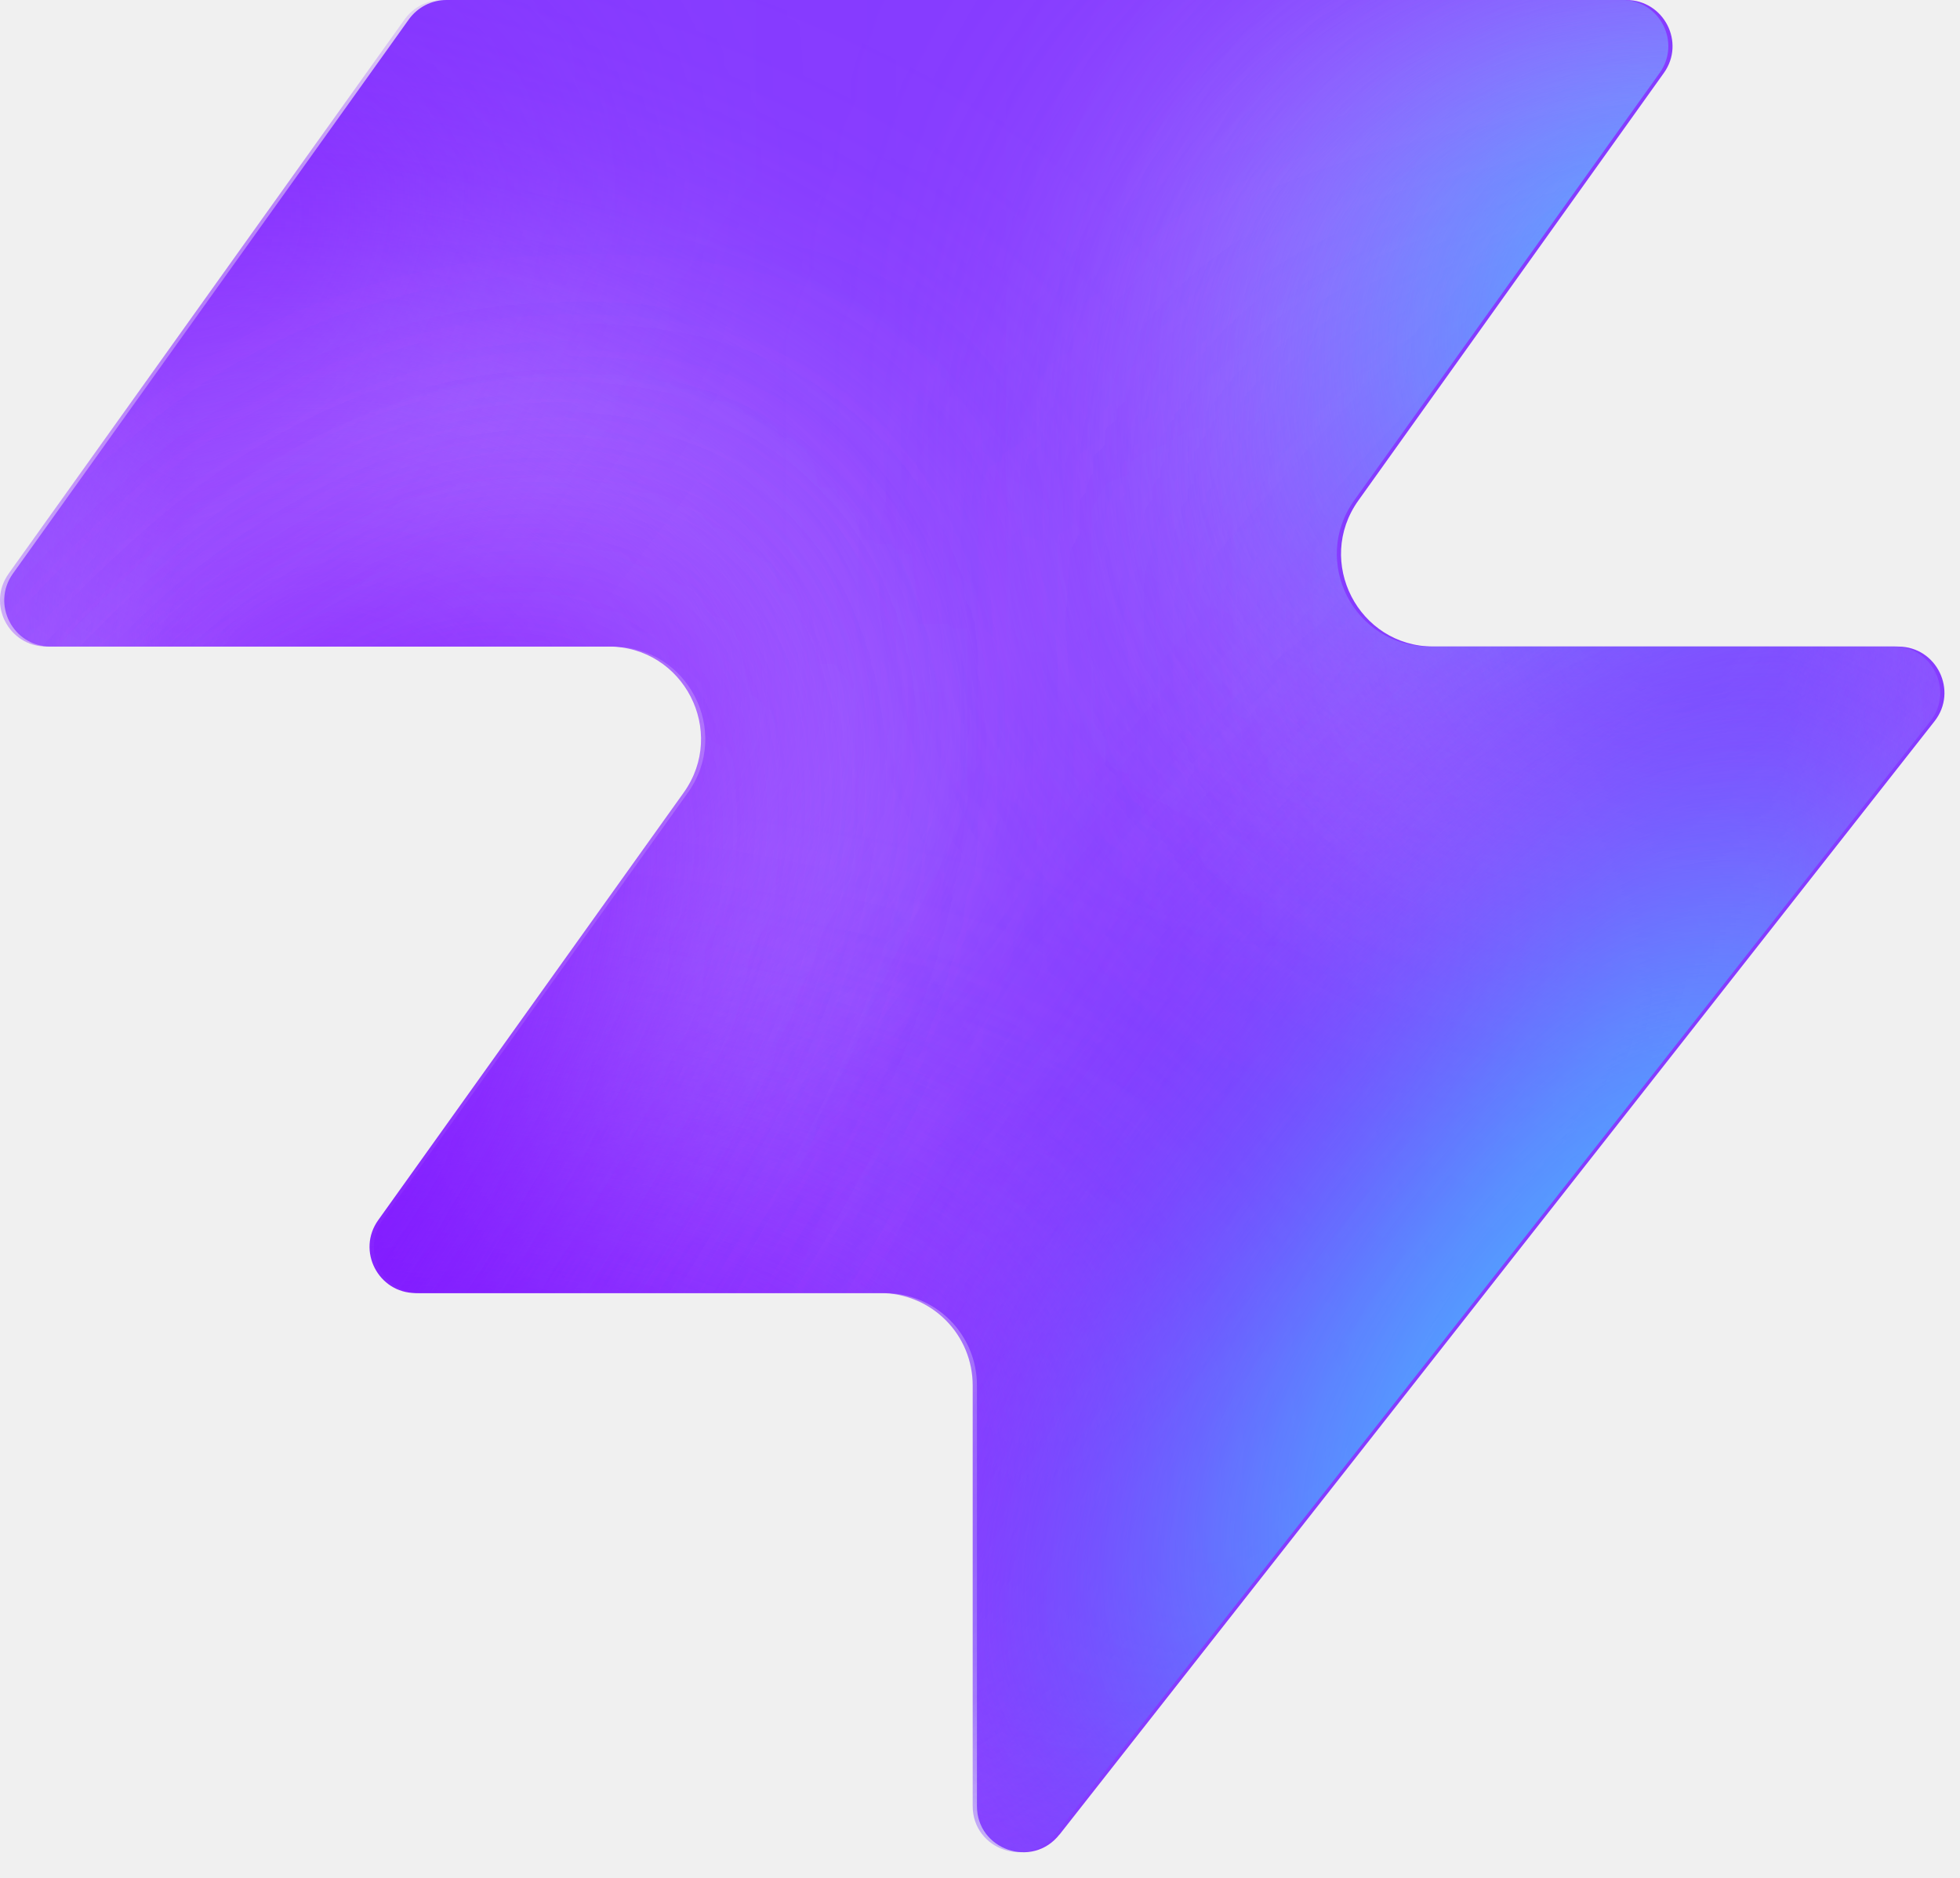
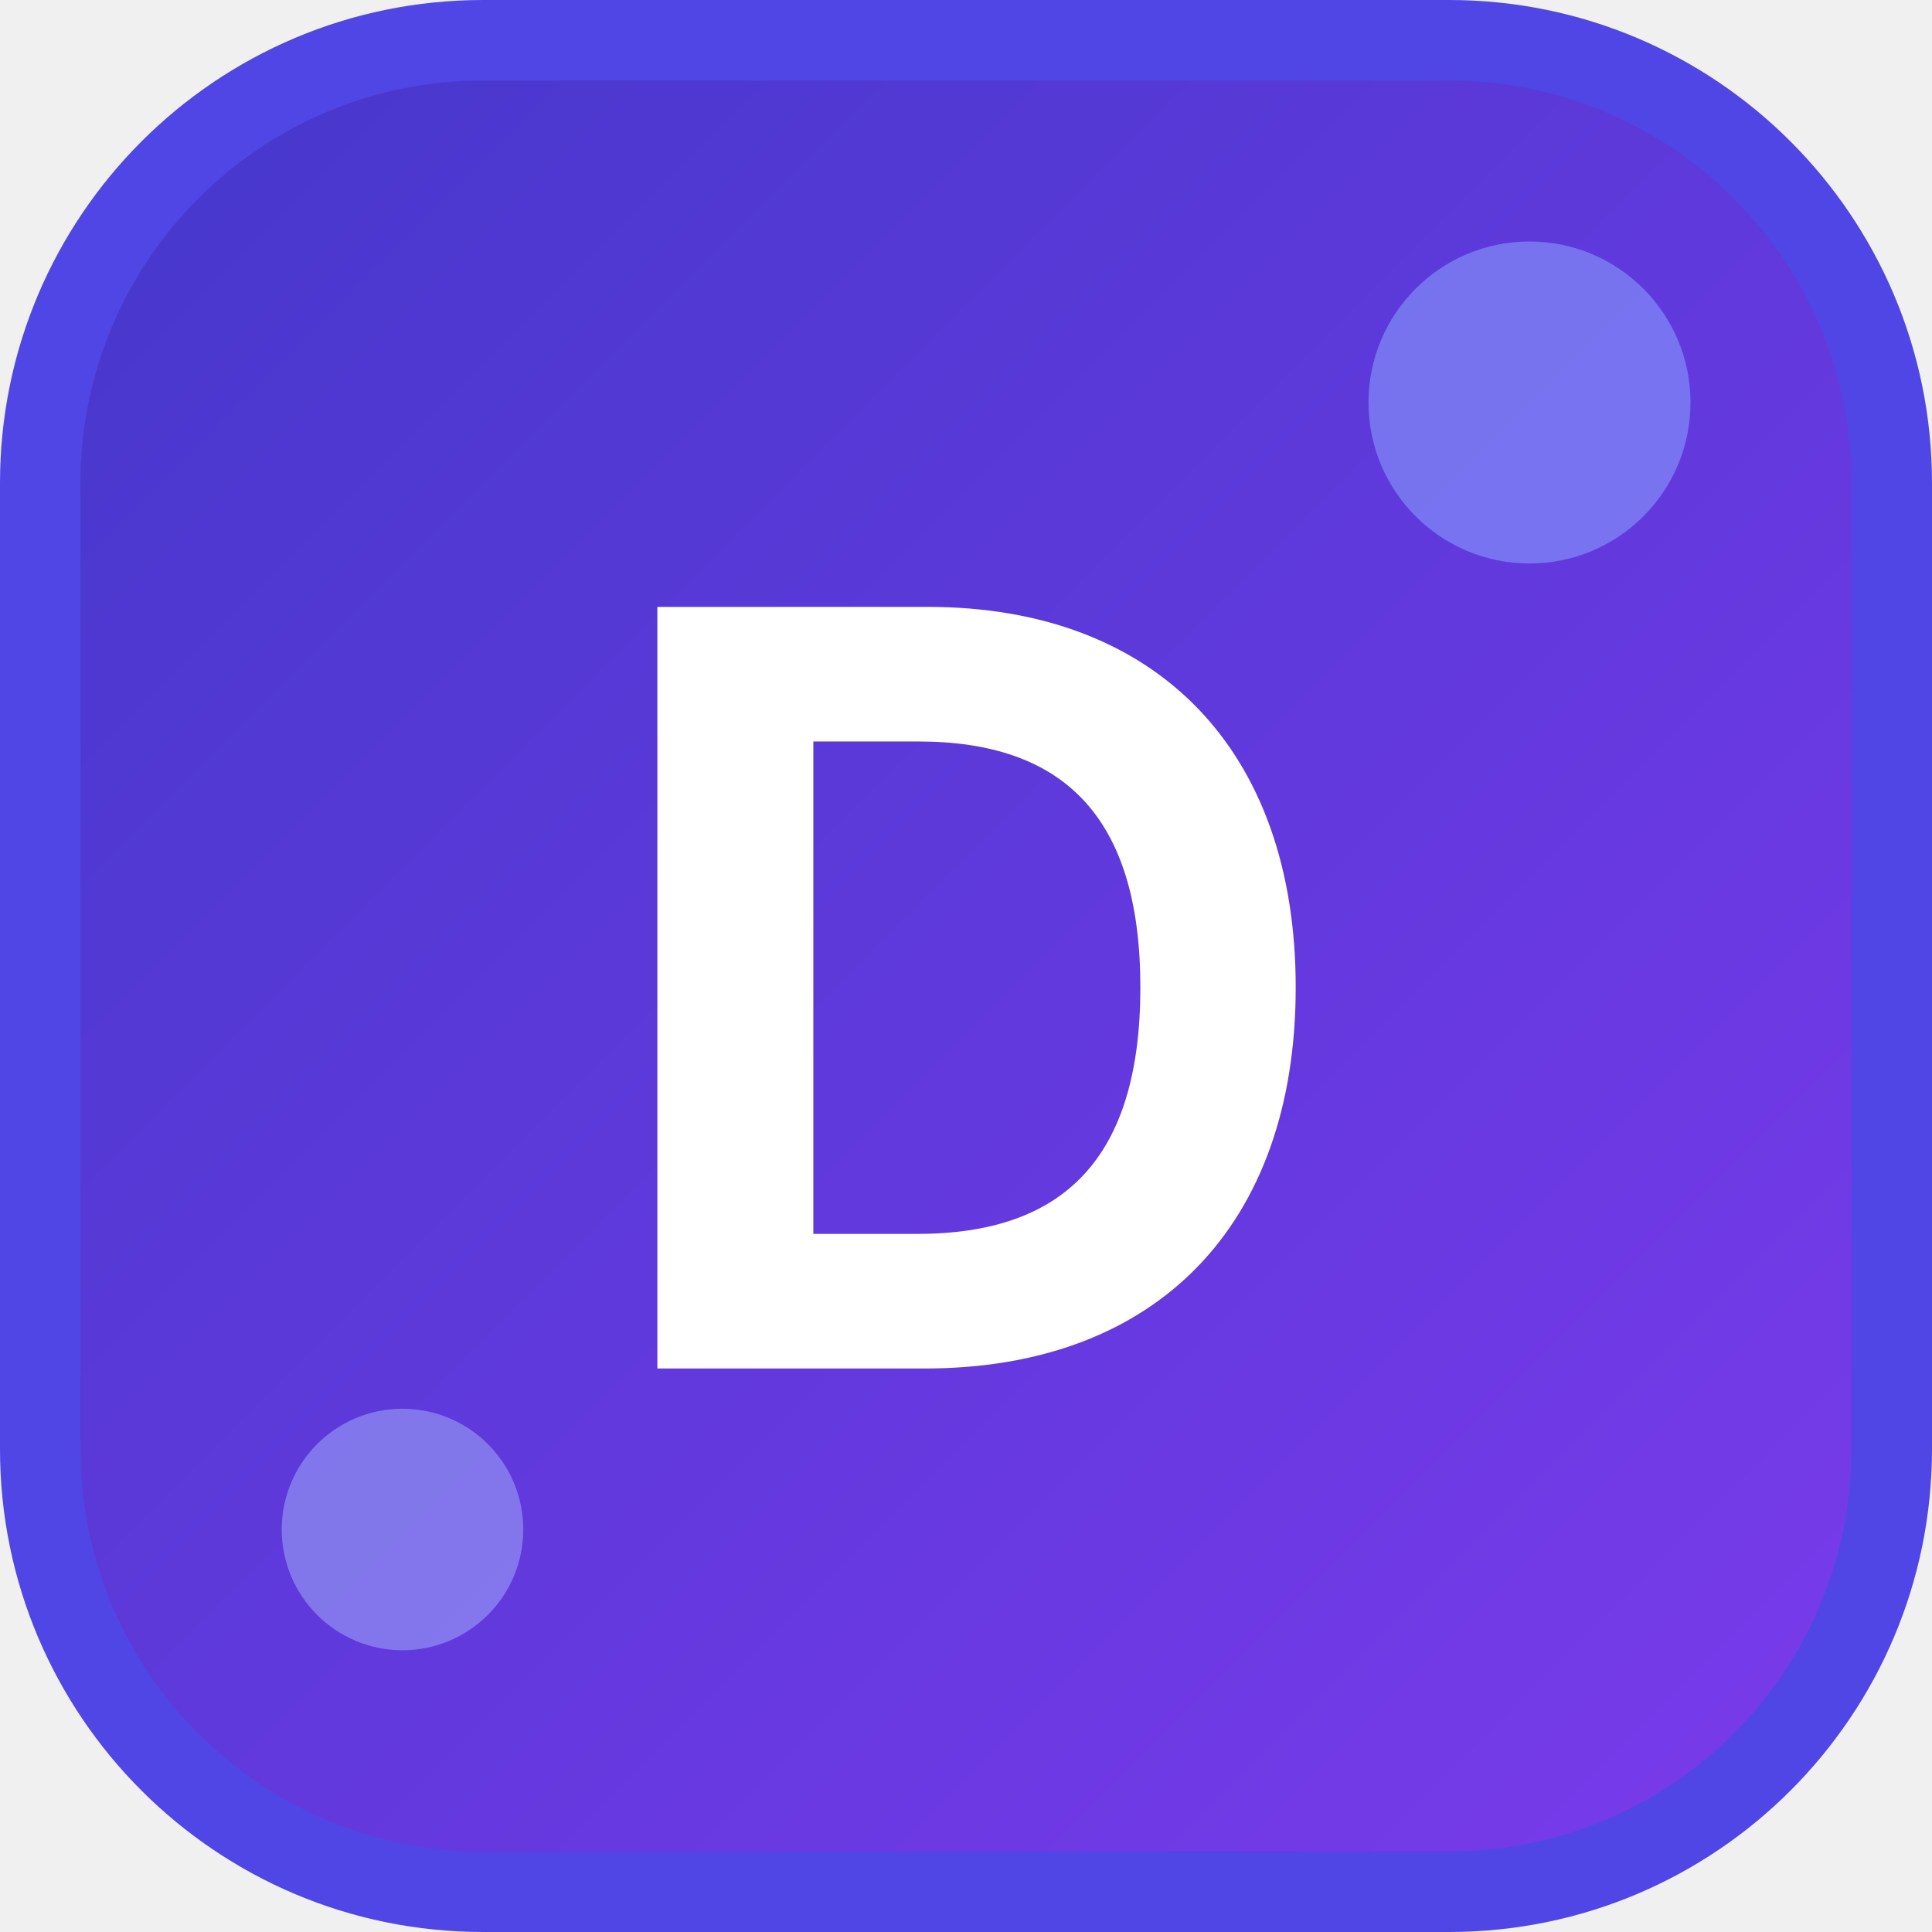
- <svg xmlns="http://www.w3.org/2000/svg" width="48" height="46" fill="none" viewBox="0 0 48 46">
-   <path fill="#863bff" d="M25.946 44.938c-.664.845-2.021.375-2.021-.698V33.937a2.26 2.26 0 0 0-2.262-2.262H10.287c-.92 0-1.456-1.04-.92-1.788l7.48-10.471c1.07-1.497 0-3.578-1.842-3.578H1.237c-.92 0-1.456-1.04-.92-1.788L10.013.474c.214-.297.556-.474.92-.474h28.894c.92 0 1.456 1.04.92 1.788l-7.48 10.471c-1.07 1.498 0 3.579 1.842 3.579h11.377c.943 0 1.473 1.088.89 1.83L25.947 44.94z" style="fill:#863bff;fill:color(display-p3 .525 .23 1);fill-opacity:1" />
-   <mask id="a" width="48" height="46" x="0" y="0" maskUnits="userSpaceOnUse" style="mask-type:alpha">
-     <path fill="#000" d="M25.842 44.938c-.664.844-2.021.375-2.021-.698V33.937a2.26 2.26 0 0 0-2.262-2.262H10.183c-.92 0-1.456-1.04-.92-1.788l7.48-10.471c1.07-1.498 0-3.579-1.842-3.579H1.133c-.92 0-1.456-1.04-.92-1.787L9.91.473c.214-.297.556-.474.92-.474h28.894c.92 0 1.456 1.04.92 1.788l-7.48 10.471c-1.07 1.498 0 3.578 1.842 3.578h11.377c.943 0 1.473 1.088.89 1.832L25.843 44.94z" style="fill:#000;fill-opacity:1" />
-   </mask>
-   <g mask="url(#a)">
-     <g filter="url(#b)">
-       <ellipse cx="5.508" cy="14.704" fill="#ede6ff" rx="5.508" ry="14.704" style="fill:#ede6ff;fill:color(display-p3 .927 .903 1);fill-opacity:1" transform="matrix(.00324 1 1 -.00324 -4.47 31.516)" />
-     </g>
-     <g filter="url(#c)">
-       <ellipse cx="10.399" cy="29.851" fill="#ede6ff" rx="10.399" ry="29.851" style="fill:#ede6ff;fill:color(display-p3 .927 .903 1);fill-opacity:1" transform="matrix(.00324 1 1 -.00324 -39.328 7.883)" />
-     </g>
-     <g filter="url(#d)">
-       <ellipse cx="5.508" cy="30.487" fill="#7e14ff" rx="5.508" ry="30.487" style="fill:#7e14ff;fill:color(display-p3 .492 .077 1);fill-opacity:1" transform="rotate(89.814 -25.913 -14.639)scale(1 -1)" />
-     </g>
-     <g filter="url(#e)">
-       <ellipse cx="5.508" cy="30.599" fill="#7e14ff" rx="5.508" ry="30.599" style="fill:#7e14ff;fill:color(display-p3 .492 .077 1);fill-opacity:1" transform="rotate(89.814 -32.644 -3.334)scale(1 -1)" />
-     </g>
-     <g filter="url(#f)">
-       <ellipse cx="5.508" cy="30.599" fill="#7e14ff" rx="5.508" ry="30.599" style="fill:#7e14ff;fill:color(display-p3 .492 .077 1);fill-opacity:1" transform="matrix(.00324 1 1 -.00324 -34.34 30.47)" />
-     </g>
-     <g filter="url(#g)">
-       <ellipse cx="14.072" cy="22.078" fill="#ede6ff" rx="14.072" ry="22.078" style="fill:#ede6ff;fill:color(display-p3 .927 .903 1);fill-opacity:1" transform="rotate(93.35 24.506 48.493)scale(-1 1)" />
-     </g>
-     <g filter="url(#h)">
-       <ellipse cx="3.47" cy="21.501" fill="#7e14ff" rx="3.47" ry="21.501" style="fill:#7e14ff;fill:color(display-p3 .492 .077 1);fill-opacity:1" transform="rotate(89.009 28.708 47.59)scale(-1 1)" />
-     </g>
-     <g filter="url(#i)">
-       <ellipse cx="3.47" cy="21.501" fill="#7e14ff" rx="3.47" ry="21.501" style="fill:#7e14ff;fill:color(display-p3 .492 .077 1);fill-opacity:1" transform="rotate(89.009 28.708 47.59)scale(-1 1)" />
-     </g>
-     <g filter="url(#j)">
-       <ellipse cx=".387" cy="8.972" fill="#7e14ff" rx="4.407" ry="29.108" style="fill:#7e14ff;fill:color(display-p3 .492 .077 1);fill-opacity:1" transform="rotate(39.51 .387 8.972)" />
-     </g>
-     <g filter="url(#k)">
-       <ellipse cx="47.523" cy="-6.092" fill="#7e14ff" rx="4.407" ry="29.108" style="fill:#7e14ff;fill:color(display-p3 .492 .077 1);fill-opacity:1" transform="rotate(37.892 47.523 -6.092)" />
-     </g>
-     <g filter="url(#l)">
-       <ellipse cx="41.412" cy="6.333" fill="#47bfff" rx="5.971" ry="9.665" style="fill:#47bfff;fill:color(display-p3 .28 .748 1);fill-opacity:1" transform="rotate(37.892 41.412 6.333)" />
-     </g>
-     <g filter="url(#m)">
-       <ellipse cx="-1.879" cy="38.332" fill="#7e14ff" rx="4.407" ry="29.108" style="fill:#7e14ff;fill:color(display-p3 .492 .077 1);fill-opacity:1" transform="rotate(37.892 -1.88 38.332)" />
-     </g>
-     <g filter="url(#n)">
-       <ellipse cx="-1.879" cy="38.332" fill="#7e14ff" rx="4.407" ry="29.108" style="fill:#7e14ff;fill:color(display-p3 .492 .077 1);fill-opacity:1" transform="rotate(37.892 -1.88 38.332)" />
-     </g>
-     <g filter="url(#o)">
-       <ellipse cx="35.651" cy="29.907" fill="#7e14ff" rx="4.407" ry="29.108" style="fill:#7e14ff;fill:color(display-p3 .492 .077 1);fill-opacity:1" transform="rotate(37.892 35.651 29.907)" />
-     </g>
-     <g filter="url(#p)">
-       <ellipse cx="38.418" cy="32.4" fill="#47bfff" rx="5.971" ry="15.297" style="fill:#47bfff;fill:color(display-p3 .28 .748 1);fill-opacity:1" transform="rotate(37.892 38.418 32.4)" />
-     </g>
-   </g>
+ <svg xmlns="http://www.w3.org/2000/svg" viewBox="0 0 48 48" fill="none">
+   <rect width="48" height="48" rx="12" fill="#4f46e5" />
+   <rect x="2" y="2" width="44" height="44" rx="10" fill="url(#grad)" />
+   <text x="24" y="34" font-family="Inter,system-ui,sans-serif" font-size="26" font-weight="700" text-anchor="middle" fill="white" letter-spacing="-1">D</text>
+   <circle cx="38" cy="10" r="4" fill="#818cf8" opacity="0.7" />
+   <circle cx="10" cy="38" r="3" fill="#a5b4fc" opacity="0.5" />
  <defs>
-     <filter id="b" width="60.045" height="41.654" x="-19.77" y="16.149" color-interpolation-filters="sRGB" filterUnits="userSpaceOnUse">
-       <feFlood flood-opacity="0" result="BackgroundImageFix" />
-       <feBlend in="SourceGraphic" in2="BackgroundImageFix" result="shape" />
-       <feGaussianBlur result="effect1_foregroundBlur_2002_17158" stdDeviation="7.659" />
-     </filter>
-     <filter id="c" width="90.34" height="51.437" x="-54.613" y="-7.533" color-interpolation-filters="sRGB" filterUnits="userSpaceOnUse">
-       <feFlood flood-opacity="0" result="BackgroundImageFix" />
-       <feBlend in="SourceGraphic" in2="BackgroundImageFix" result="shape" />
-       <feGaussianBlur result="effect1_foregroundBlur_2002_17158" stdDeviation="7.659" />
-     </filter>
-     <filter id="d" width="79.355" height="29.4" x="-49.64" y="2.03" color-interpolation-filters="sRGB" filterUnits="userSpaceOnUse">
-       <feFlood flood-opacity="0" result="BackgroundImageFix" />
-       <feBlend in="SourceGraphic" in2="BackgroundImageFix" result="shape" />
-       <feGaussianBlur result="effect1_foregroundBlur_2002_17158" stdDeviation="4.596" />
-     </filter>
-     <filter id="e" width="79.579" height="29.4" x="-45.045" y="20.029" color-interpolation-filters="sRGB" filterUnits="userSpaceOnUse">
-       <feFlood flood-opacity="0" result="BackgroundImageFix" />
-       <feBlend in="SourceGraphic" in2="BackgroundImageFix" result="shape" />
-       <feGaussianBlur result="effect1_foregroundBlur_2002_17158" stdDeviation="4.596" />
-     </filter>
-     <filter id="f" width="79.579" height="29.4" x="-43.513" y="21.178" color-interpolation-filters="sRGB" filterUnits="userSpaceOnUse">
-       <feFlood flood-opacity="0" result="BackgroundImageFix" />
-       <feBlend in="SourceGraphic" in2="BackgroundImageFix" result="shape" />
-       <feGaussianBlur result="effect1_foregroundBlur_2002_17158" stdDeviation="4.596" />
-     </filter>
-     <filter id="g" width="74.749" height="58.852" x="15.756" y="-17.901" color-interpolation-filters="sRGB" filterUnits="userSpaceOnUse">
-       <feFlood flood-opacity="0" result="BackgroundImageFix" />
-       <feBlend in="SourceGraphic" in2="BackgroundImageFix" result="shape" />
-       <feGaussianBlur result="effect1_foregroundBlur_2002_17158" stdDeviation="7.659" />
-     </filter>
-     <filter id="h" width="61.377" height="25.362" x="23.548" y="2.284" color-interpolation-filters="sRGB" filterUnits="userSpaceOnUse">
-       <feFlood flood-opacity="0" result="BackgroundImageFix" />
-       <feBlend in="SourceGraphic" in2="BackgroundImageFix" result="shape" />
-       <feGaussianBlur result="effect1_foregroundBlur_2002_17158" stdDeviation="4.596" />
-     </filter>
-     <filter id="i" width="61.377" height="25.362" x="23.548" y="2.284" color-interpolation-filters="sRGB" filterUnits="userSpaceOnUse">
-       <feFlood flood-opacity="0" result="BackgroundImageFix" />
-       <feBlend in="SourceGraphic" in2="BackgroundImageFix" result="shape" />
-       <feGaussianBlur result="effect1_foregroundBlur_2002_17158" stdDeviation="4.596" />
-     </filter>
-     <filter id="j" width="56.045" height="63.649" x="-27.636" y="-22.853" color-interpolation-filters="sRGB" filterUnits="userSpaceOnUse">
-       <feFlood flood-opacity="0" result="BackgroundImageFix" />
-       <feBlend in="SourceGraphic" in2="BackgroundImageFix" result="shape" />
-       <feGaussianBlur result="effect1_foregroundBlur_2002_17158" stdDeviation="4.596" />
-     </filter>
-     <filter id="k" width="54.814" height="64.646" x="20.116" y="-38.415" color-interpolation-filters="sRGB" filterUnits="userSpaceOnUse">
-       <feFlood flood-opacity="0" result="BackgroundImageFix" />
-       <feBlend in="SourceGraphic" in2="BackgroundImageFix" result="shape" />
-       <feGaussianBlur result="effect1_foregroundBlur_2002_17158" stdDeviation="4.596" />
-     </filter>
-     <filter id="l" width="33.541" height="35.313" x="24.641" y="-11.323" color-interpolation-filters="sRGB" filterUnits="userSpaceOnUse">
-       <feFlood flood-opacity="0" result="BackgroundImageFix" />
-       <feBlend in="SourceGraphic" in2="BackgroundImageFix" result="shape" />
-       <feGaussianBlur result="effect1_foregroundBlur_2002_17158" stdDeviation="4.596" />
-     </filter>
-     <filter id="m" width="54.814" height="64.646" x="-29.286" y="6.009" color-interpolation-filters="sRGB" filterUnits="userSpaceOnUse">
-       <feFlood flood-opacity="0" result="BackgroundImageFix" />
-       <feBlend in="SourceGraphic" in2="BackgroundImageFix" result="shape" />
-       <feGaussianBlur result="effect1_foregroundBlur_2002_17158" stdDeviation="4.596" />
-     </filter>
-     <filter id="n" width="54.814" height="64.646" x="-29.286" y="6.009" color-interpolation-filters="sRGB" filterUnits="userSpaceOnUse">
-       <feFlood flood-opacity="0" result="BackgroundImageFix" />
-       <feBlend in="SourceGraphic" in2="BackgroundImageFix" result="shape" />
-       <feGaussianBlur result="effect1_foregroundBlur_2002_17158" stdDeviation="4.596" />
-     </filter>
-     <filter id="o" width="54.814" height="64.646" x="8.244" y="-2.416" color-interpolation-filters="sRGB" filterUnits="userSpaceOnUse">
-       <feFlood flood-opacity="0" result="BackgroundImageFix" />
-       <feBlend in="SourceGraphic" in2="BackgroundImageFix" result="shape" />
-       <feGaussianBlur result="effect1_foregroundBlur_2002_17158" stdDeviation="4.596" />
-     </filter>
-     <filter id="p" width="39.409" height="43.623" x="18.713" y="10.588" color-interpolation-filters="sRGB" filterUnits="userSpaceOnUse">
-       <feFlood flood-opacity="0" result="BackgroundImageFix" />
-       <feBlend in="SourceGraphic" in2="BackgroundImageFix" result="shape" />
-       <feGaussianBlur result="effect1_foregroundBlur_2002_17158" stdDeviation="4.596" />
-     </filter>
+     <linearGradient id="grad" x1="0" y1="0" x2="48" y2="48" gradientUnits="userSpaceOnUse">
+       <stop offset="0%" stop-color="#4338ca" />
+       <stop offset="100%" stop-color="#7c3aed" />
+     </linearGradient>
  </defs>
</svg>
